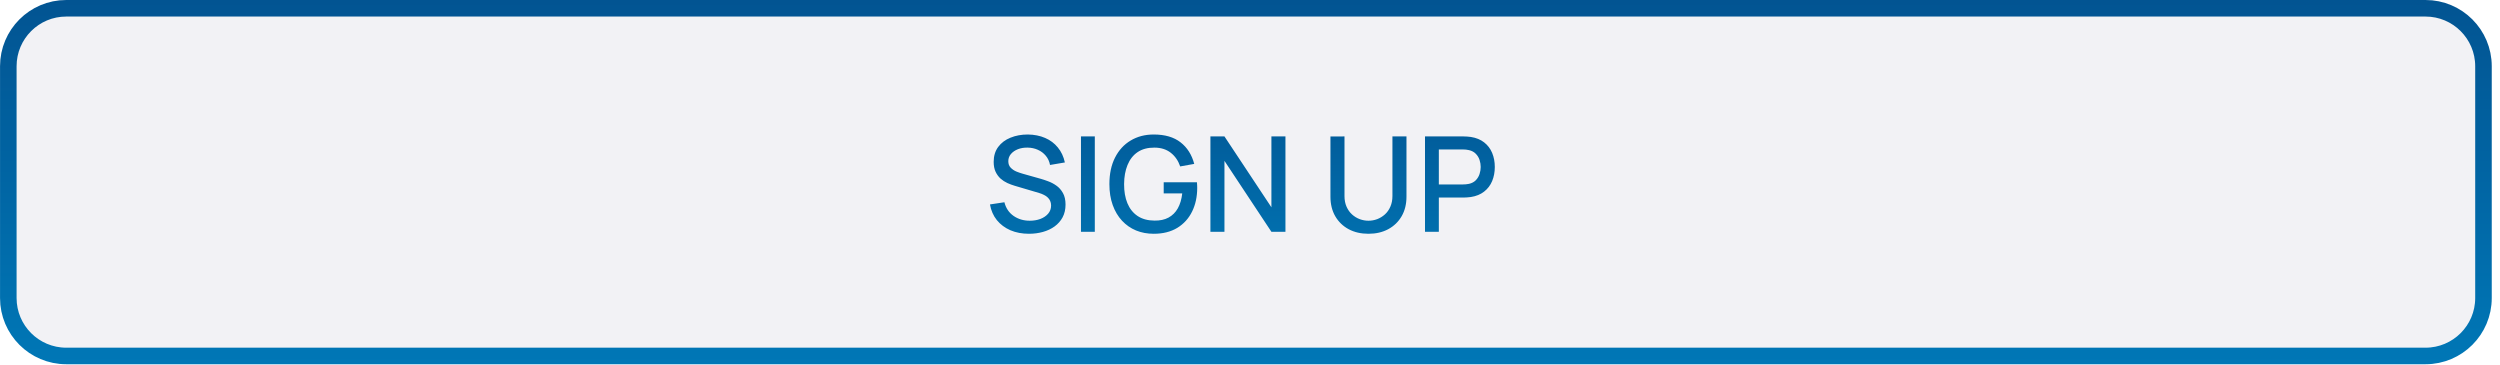
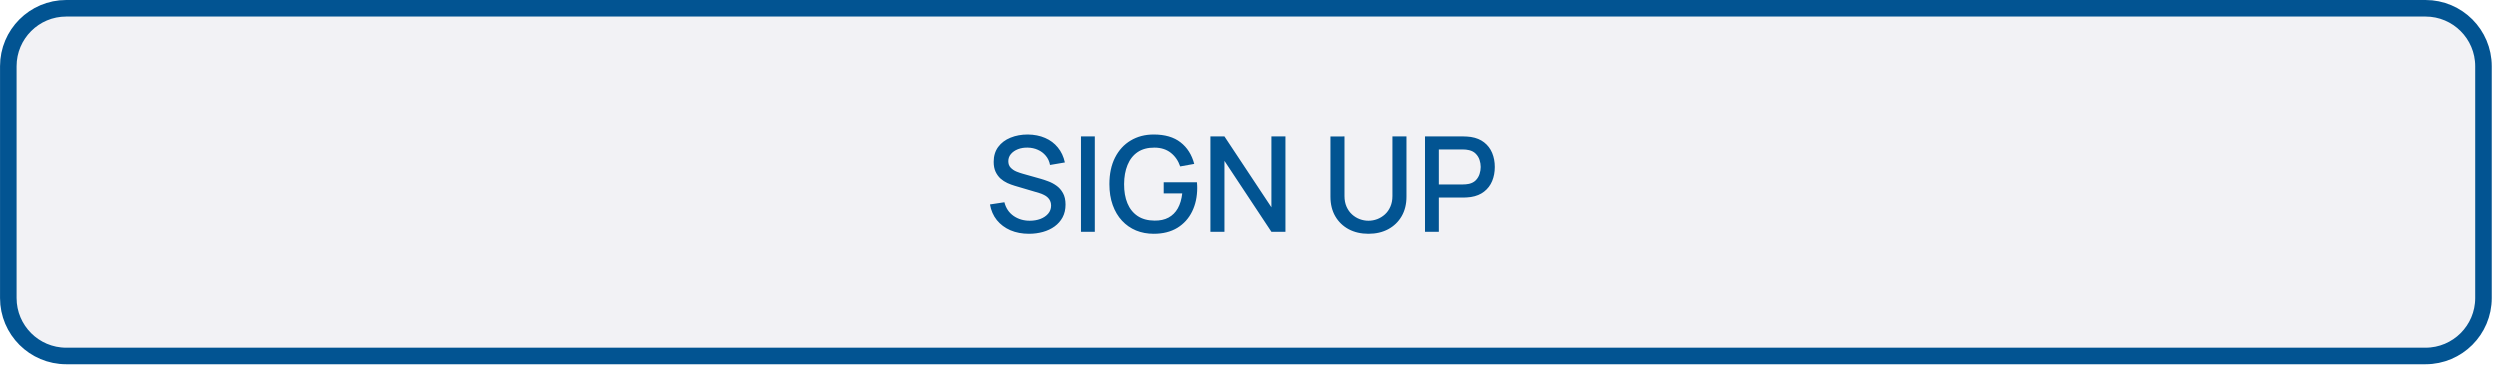
<svg xmlns="http://www.w3.org/2000/svg" width="302" height="44" viewBox="0 0 302 44" fill="none">
  <rect x="1.004" y="1" width="299" height="42" rx="7" fill="#F2F2F5" />
  <path d="M124.3 28.24C123.473 28.24 122.727 28.099 122.06 27.816C121.399 27.528 120.852 27.12 120.42 26.592C119.993 26.059 119.716 25.427 119.588 24.696L121.332 24.432C121.508 25.136 121.876 25.685 122.436 26.08C122.996 26.469 123.649 26.664 124.396 26.664C124.86 26.664 125.287 26.592 125.676 26.448C126.065 26.299 126.377 26.088 126.612 25.816C126.852 25.539 126.972 25.208 126.972 24.824C126.972 24.616 126.935 24.432 126.86 24.272C126.791 24.112 126.692 23.973 126.564 23.856C126.441 23.733 126.289 23.629 126.108 23.544C125.932 23.453 125.737 23.376 125.524 23.312L122.572 22.44C122.284 22.355 121.991 22.245 121.692 22.112C121.393 21.973 121.119 21.795 120.868 21.576C120.623 21.352 120.423 21.077 120.268 20.752C120.113 20.421 120.036 20.021 120.036 19.552C120.036 18.843 120.217 18.243 120.58 17.752C120.948 17.256 121.444 16.883 122.068 16.632C122.692 16.376 123.391 16.248 124.164 16.248C124.943 16.259 125.639 16.397 126.252 16.664C126.871 16.931 127.383 17.315 127.788 17.816C128.199 18.312 128.481 18.915 128.636 19.624L126.844 19.928C126.764 19.496 126.593 19.125 126.332 18.816C126.071 18.501 125.751 18.261 125.372 18.096C124.993 17.925 124.583 17.837 124.14 17.832C123.713 17.821 123.321 17.885 122.964 18.024C122.612 18.163 122.329 18.357 122.116 18.608C121.908 18.859 121.804 19.147 121.804 19.472C121.804 19.792 121.897 20.051 122.084 20.248C122.271 20.445 122.5 20.603 122.772 20.72C123.049 20.832 123.324 20.925 123.596 21L125.724 21.6C125.991 21.675 126.292 21.776 126.628 21.904C126.969 22.027 127.297 22.2 127.612 22.424C127.932 22.648 128.196 22.947 128.404 23.32C128.612 23.688 128.716 24.152 128.716 24.712C128.716 25.293 128.599 25.805 128.364 26.248C128.129 26.685 127.807 27.053 127.396 27.352C126.991 27.645 126.521 27.867 125.988 28.016C125.455 28.165 124.892 28.24 124.3 28.24ZM130.581 28V16.48H132.253V28H130.581ZM139.367 28.24C138.594 28.24 137.882 28.107 137.231 27.84C136.58 27.568 136.015 27.173 135.535 26.656C135.055 26.139 134.682 25.509 134.415 24.768C134.148 24.027 134.015 23.184 134.015 22.24C134.015 20.997 134.242 19.931 134.695 19.04C135.148 18.144 135.778 17.456 136.583 16.976C137.388 16.491 138.316 16.248 139.367 16.248C140.722 16.248 141.802 16.563 142.607 17.192C143.418 17.821 143.97 18.691 144.263 19.8L142.567 20.104C142.332 19.416 141.954 18.867 141.431 18.456C140.908 18.045 140.252 17.837 139.463 17.832C138.647 17.827 137.967 18.008 137.423 18.376C136.884 18.744 136.479 19.261 136.207 19.928C135.935 20.589 135.796 21.36 135.791 22.24C135.786 23.12 135.919 23.891 136.191 24.552C136.463 25.208 136.871 25.72 137.415 26.088C137.964 26.456 138.647 26.643 139.463 26.648C140.119 26.659 140.682 26.539 141.151 26.288C141.626 26.032 142.002 25.659 142.279 25.168C142.556 24.677 142.735 24.075 142.815 23.36H140.575V22.016H144.591C144.602 22.112 144.61 22.24 144.615 22.4C144.62 22.555 144.623 22.653 144.623 22.696C144.623 23.763 144.418 24.715 144.007 25.552C143.596 26.389 142.999 27.048 142.215 27.528C141.431 28.003 140.482 28.24 139.367 28.24ZM146.218 28V16.48H147.914L153.586 25.04V16.48H155.282V28H153.586L147.914 19.432V28H146.218ZM165.31 28.24C164.408 28.24 163.611 28.056 162.918 27.688C162.23 27.315 161.691 26.795 161.302 26.128C160.912 25.456 160.718 24.667 160.718 23.76V16.488L162.414 16.48V23.672C162.414 24.163 162.496 24.595 162.662 24.968C162.827 25.341 163.048 25.653 163.326 25.904C163.603 26.155 163.912 26.344 164.254 26.472C164.6 26.6 164.952 26.664 165.31 26.664C165.672 26.664 166.024 26.6 166.366 26.472C166.712 26.339 167.024 26.147 167.302 25.896C167.579 25.645 167.798 25.333 167.958 24.96C168.123 24.587 168.206 24.157 168.206 23.672V16.48H169.902V23.76C169.902 24.661 169.707 25.448 169.318 26.12C168.928 26.792 168.387 27.315 167.694 27.688C167.006 28.056 166.211 28.24 165.31 28.24ZM172.14 28V16.48H176.796C176.908 16.48 177.046 16.485 177.212 16.496C177.377 16.501 177.534 16.517 177.684 16.544C178.324 16.645 178.857 16.864 179.284 17.2C179.716 17.536 180.038 17.96 180.252 18.472C180.465 18.984 180.572 19.549 180.572 20.168C180.572 20.792 180.465 21.36 180.252 21.872C180.038 22.384 179.716 22.808 179.284 23.144C178.857 23.48 178.324 23.699 177.684 23.8C177.534 23.821 177.374 23.837 177.204 23.848C177.038 23.859 176.902 23.864 176.796 23.864H173.812V28H172.14ZM173.812 22.28H176.732C176.838 22.28 176.956 22.275 177.084 22.264C177.217 22.253 177.342 22.235 177.46 22.208C177.801 22.128 178.076 21.981 178.284 21.768C178.492 21.549 178.641 21.299 178.732 21.016C178.822 20.733 178.868 20.451 178.868 20.168C178.868 19.885 178.822 19.605 178.732 19.328C178.641 19.045 178.492 18.797 178.284 18.584C178.076 18.365 177.801 18.216 177.46 18.136C177.342 18.104 177.217 18.083 177.084 18.072C176.956 18.061 176.838 18.056 176.732 18.056H173.812V22.28Z" fill="url(#paint0_linear_1126_9095)" />
  <rect x="1.004" y="1" width="299" height="42" rx="7" stroke="url(#paint1_linear_1126_9095)" stroke-width="2" stroke-linecap="round" />
  <defs>
    <linearGradient id="paint0_linear_1126_9095" x1="150.504" y1="10" x2="150.504" y2="34" gradientUnits="userSpaceOnUse">
      <stop stop-color="#025492" />
-       <stop offset="1" stop-color="#0077B6" />
+       <stop offset="1" stop-color="#025492" />
    </linearGradient>
    <linearGradient id="paint1_linear_1126_9095" x1="150.504" y1="0" x2="150.504" y2="44" gradientUnits="userSpaceOnUse">
      <stop stop-color="#025492" />
-       <stop offset="1" stop-color="#0077B6" />
+       <stop offset="1" stop-color="#025492" />
    </linearGradient>
  </defs>
</svg>
